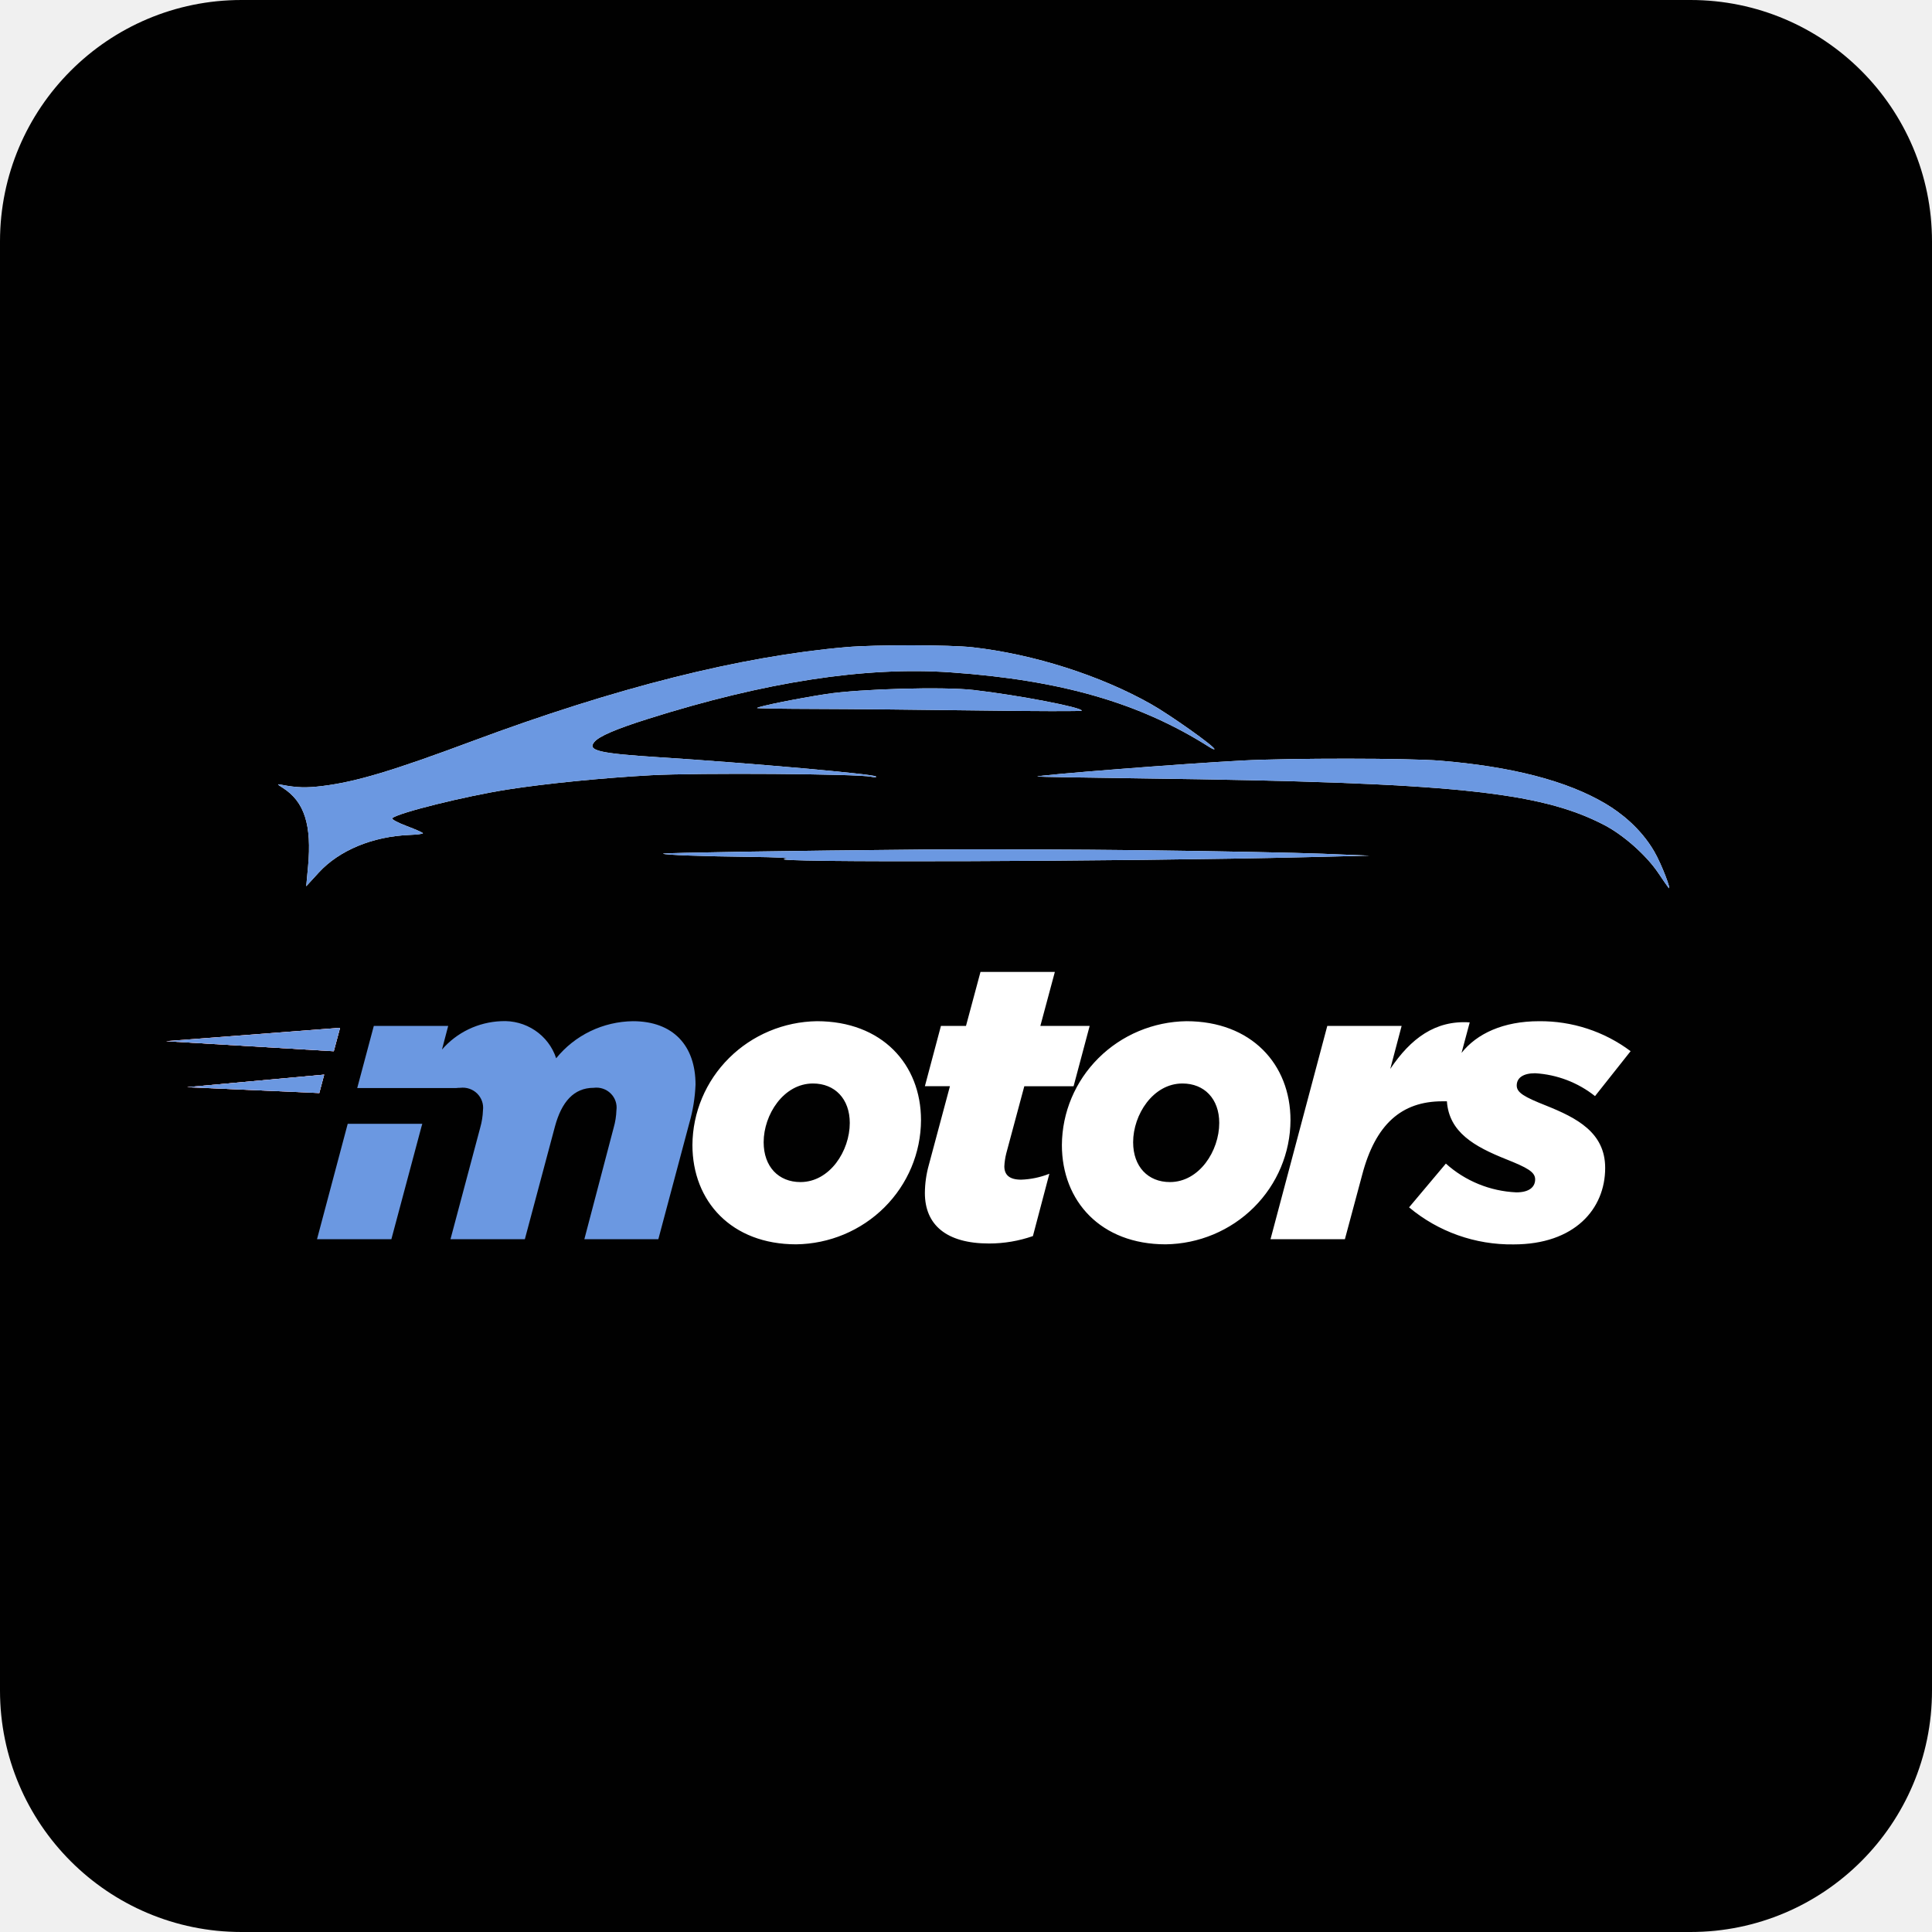
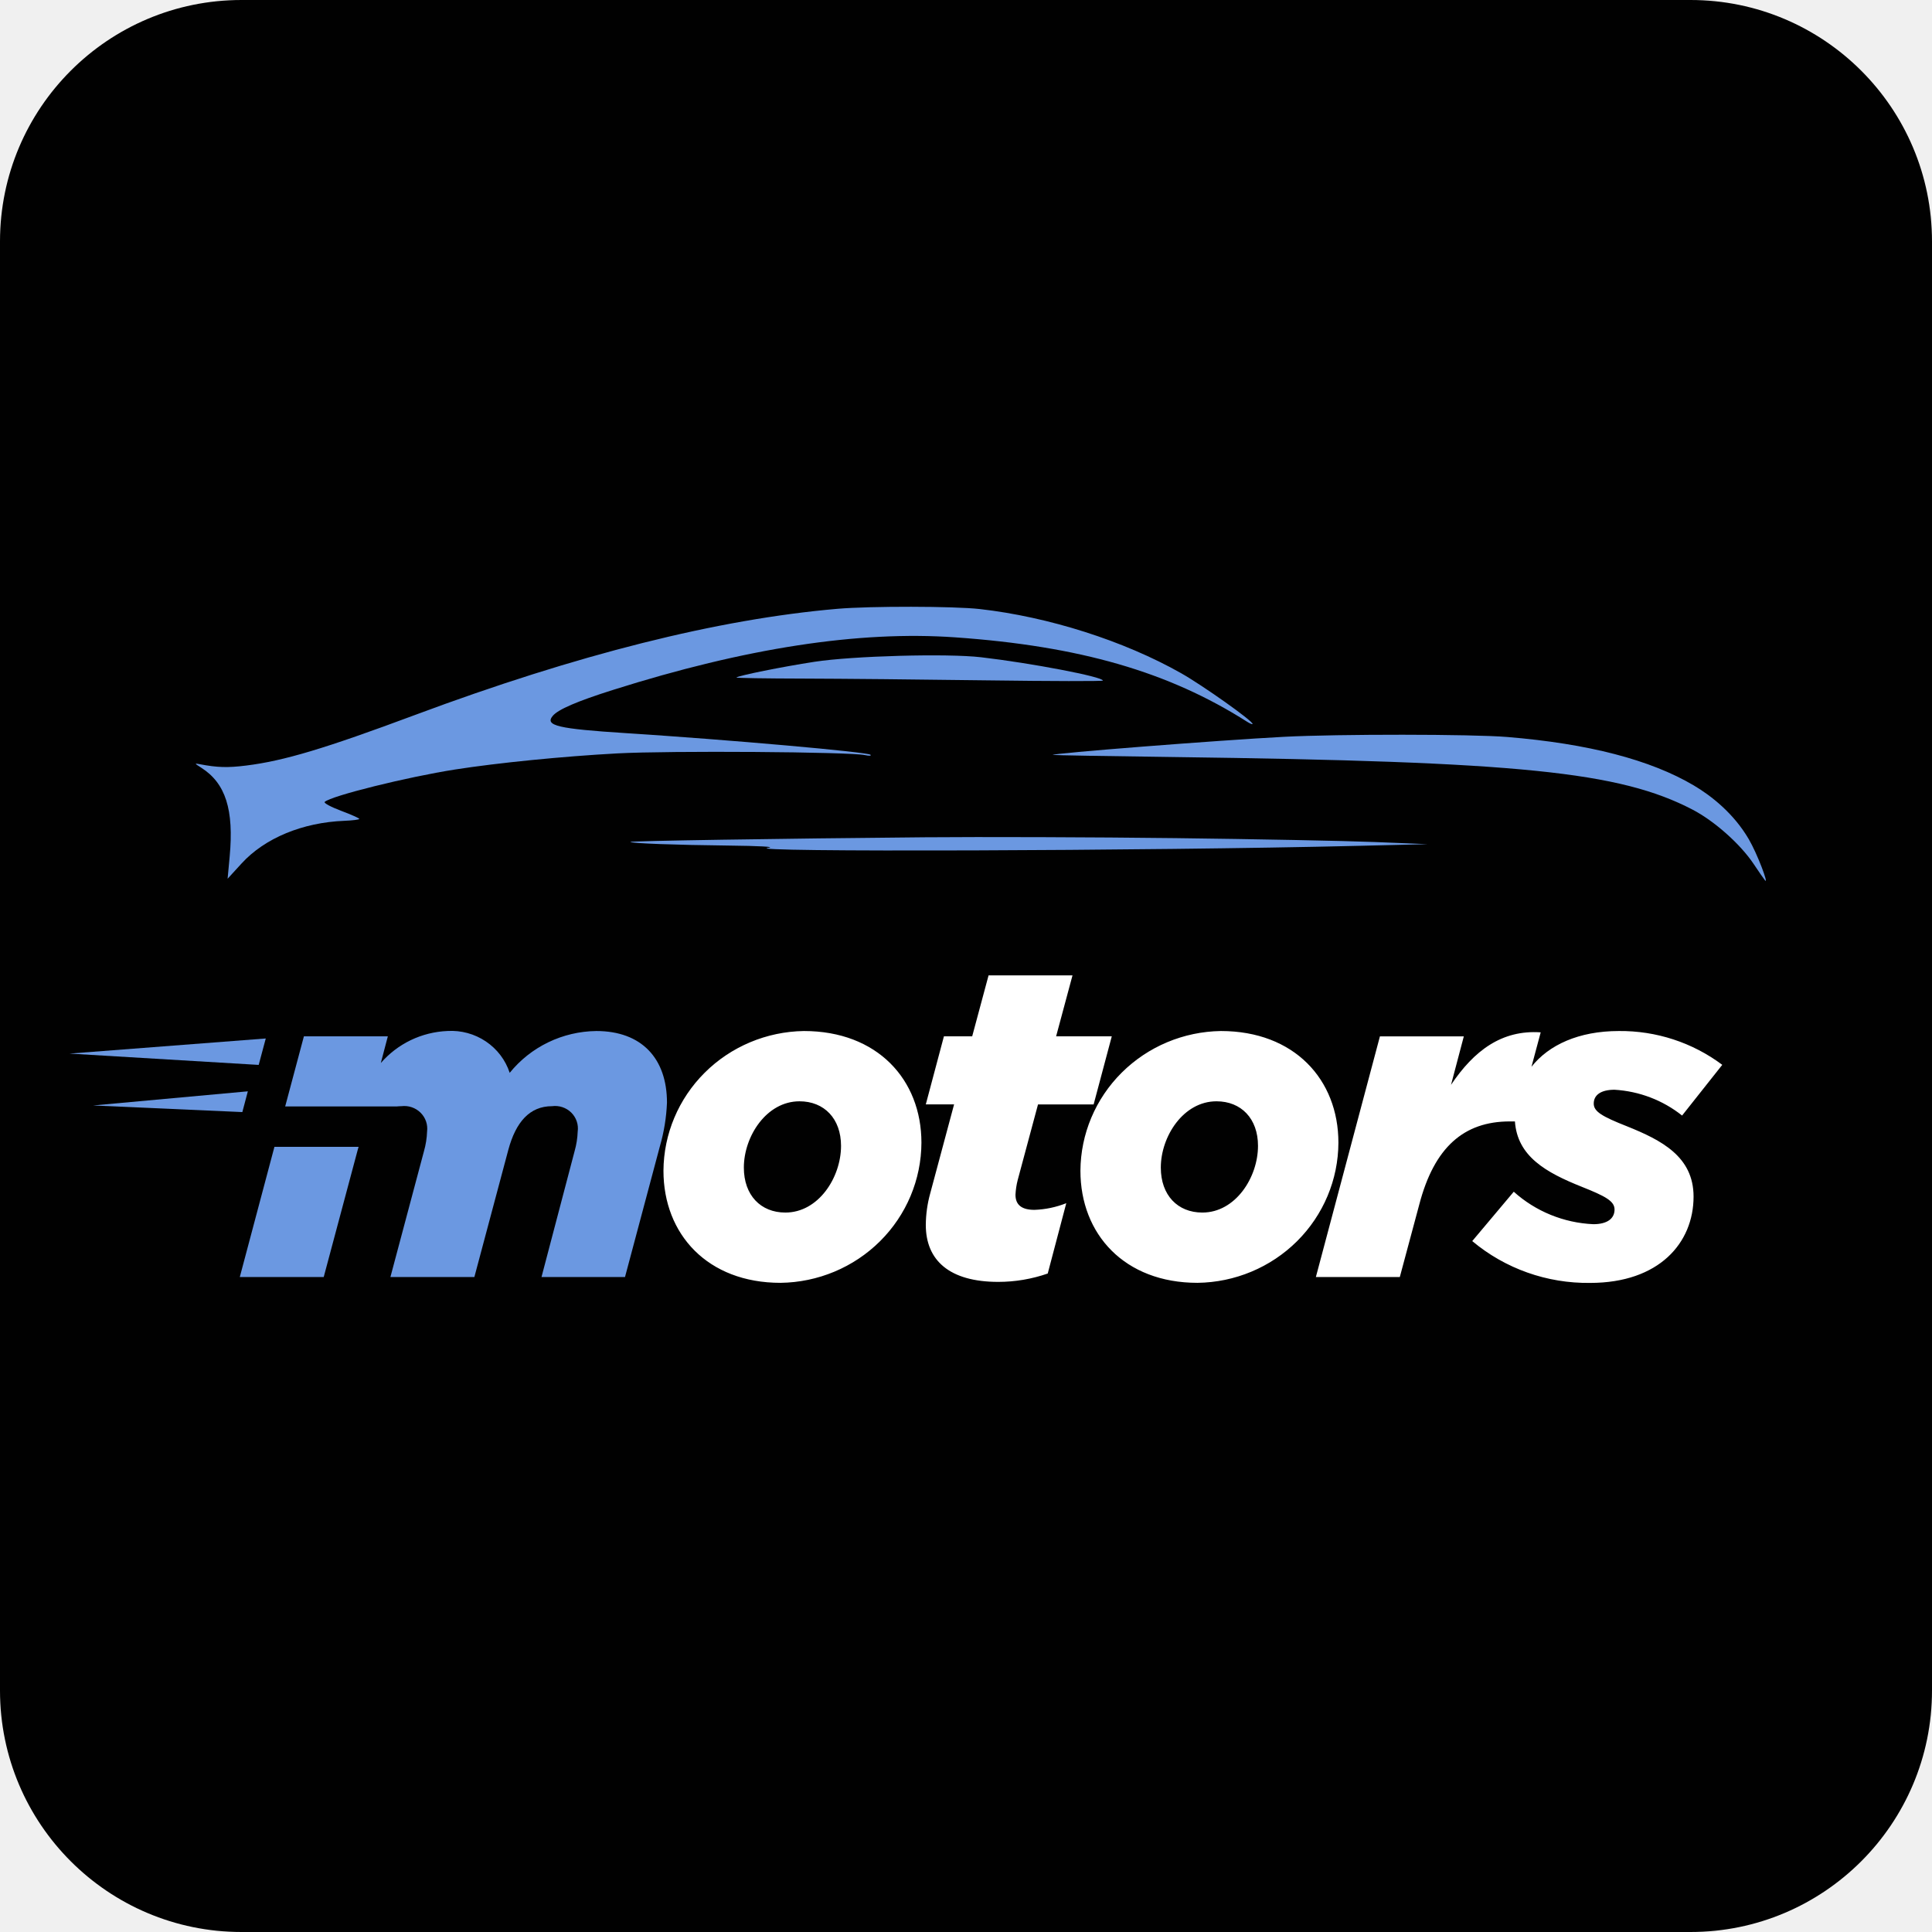
<svg xmlns="http://www.w3.org/2000/svg" width="128" height="128" viewBox="0 0 128 128" fill="none">
  <rect width="128" height="128" rx="16" fill="#010101" />
  <g clip-path="url(#clip0_5587_66292)">
-     <path fill-rule="evenodd" clip-rule="evenodd" d="M105.674 72.62C104.543 71.72 103.156 71.19 101.706 71.105C100.902 71.105 100.487 71.418 100.487 71.917C100.487 72.388 100.979 72.674 102.432 73.249C104.455 74.061 106.347 75.025 106.347 77.378C106.347 80.095 104.325 82.445 100.279 82.445C97.745 82.48 95.285 81.608 93.355 79.99L95.792 77.091C97.074 78.246 98.727 78.921 100.463 78.997C101.293 78.997 101.708 78.659 101.708 78.136C101.708 77.64 101.164 77.353 99.789 76.804C97.66 75.955 96.003 75.008 95.861 72.964H95.56C92.863 72.964 91.126 74.479 90.244 77.848L89.103 82.1H84.175L87.936 67.971H92.861L92.109 70.818C93.457 68.807 95.091 67.58 97.373 67.736L96.831 69.757C97.844 68.477 99.603 67.658 101.963 67.658C104.153 67.637 106.289 68.335 108.032 69.643L105.674 72.62ZM77.225 82.44C72.946 82.44 70.353 79.593 70.353 75.859C70.366 73.7 71.236 71.633 72.778 70.1C74.32 68.566 76.41 67.69 78.6 67.657C82.904 67.657 85.498 70.504 85.498 74.213C85.49 76.38 84.618 78.456 83.07 79.995C81.523 81.534 79.424 82.412 77.225 82.44ZM78.34 71.784C76.395 71.784 75.073 73.847 75.073 75.675C75.073 77.294 76.058 78.315 77.51 78.315C79.456 78.315 80.778 76.252 80.778 74.397C80.778 72.802 79.793 71.784 78.34 71.784ZM71.128 71.966H67.863L66.67 76.406C66.598 76.689 66.555 76.977 66.54 77.268C66.54 77.843 66.877 78.156 67.655 78.156C68.296 78.134 68.928 78.001 69.523 77.764L68.433 81.893C67.501 82.219 66.519 82.385 65.529 82.385C62.677 82.385 61.276 81.131 61.276 79.041C61.28 78.415 61.367 77.792 61.536 77.187L62.936 71.964H61.276L62.339 67.97H63.999L64.96 64.392H69.887L68.926 67.97H72.193L71.128 71.966ZM52.747 82.44C48.468 82.44 45.875 79.593 45.875 75.859C45.888 73.7 46.758 71.633 48.3 70.1C49.841 68.567 51.931 67.69 54.121 67.657C58.426 67.657 61.019 70.504 61.019 74.213C61.011 76.38 60.139 78.456 58.592 79.995C57.045 81.534 54.946 82.412 52.747 82.44ZM53.862 71.784C51.917 71.784 50.594 73.847 50.594 75.675C50.594 77.294 51.58 78.315 53.032 78.315C54.977 78.315 56.3 76.252 56.3 74.397C56.298 72.802 55.312 71.784 53.859 71.784H53.862Z" fill="white" />
-     <path fill-rule="evenodd" clip-rule="evenodd" d="M45.665 74.422L43.617 82.1H38.715L40.658 74.709C40.766 74.334 40.826 73.948 40.84 73.559C40.868 73.357 40.849 73.152 40.783 72.959C40.718 72.766 40.608 72.591 40.462 72.447C40.317 72.302 40.139 72.193 39.944 72.128C39.748 72.062 39.54 72.043 39.336 72.07C38.013 72.07 37.206 73.01 36.768 74.629L34.773 82.1H29.846L31.816 74.709C31.923 74.334 31.984 73.948 31.998 73.559C32.024 73.358 32.003 73.153 31.936 72.961C31.87 72.769 31.76 72.595 31.615 72.451C31.47 72.308 31.294 72.199 31.099 72.132C30.905 72.066 30.698 72.045 30.494 72.07C30.402 72.07 30.31 72.075 30.219 72.086H23.667L24.766 67.969H29.694L29.282 69.537C29.768 68.974 30.366 68.517 31.04 68.193C31.714 67.87 32.448 67.687 33.197 67.656C33.996 67.609 34.788 67.824 35.449 68.269C36.11 68.713 36.602 69.362 36.848 70.113C37.458 69.358 38.23 68.746 39.109 68.321C39.988 67.896 40.952 67.67 41.931 67.657C44.603 67.657 46.081 69.277 46.081 71.862C46.046 72.729 45.907 73.588 45.665 74.422ZM27.978 74.456C27.961 74.514 27.943 74.571 27.927 74.631L25.93 82.1H21.003L23.037 74.456H27.978Z" fill="#6B98E1" />
+     <path fill-rule="evenodd" clip-rule="evenodd" d="M111.443 73.908C110.167 72.892 108.602 72.295 106.965 72.198C106.058 72.198 105.589 72.552 105.589 73.115C105.589 73.646 106.145 73.97 107.785 74.618C110.068 75.535 112.203 76.623 112.203 79.278C112.203 82.344 109.92 84.996 105.354 84.996C102.495 85.036 99.718 84.051 97.54 82.225L100.291 78.954C101.738 80.258 103.603 81.019 105.562 81.106C106.499 81.106 106.968 80.724 106.968 80.133C106.968 79.573 106.353 79.249 104.802 78.63C102.399 77.672 100.529 76.603 100.368 74.297H100.029C96.985 74.297 95.024 76.006 94.029 79.808L92.741 84.607H87.18L91.424 68.661H96.982L96.134 71.874C97.656 69.605 99.499 68.22 102.075 68.396L101.464 70.677C102.606 69.232 104.592 68.308 107.255 68.308C109.727 68.284 112.137 69.072 114.104 70.548L111.443 73.908ZM79.337 84.991C74.508 84.991 71.581 81.778 71.581 77.563C71.596 75.127 72.578 72.794 74.318 71.064C76.058 69.333 78.416 68.344 80.888 68.308C85.746 68.308 88.673 71.521 88.673 75.706C88.664 78.151 87.68 80.495 85.934 82.232C84.187 83.969 81.818 84.96 79.337 84.991ZM80.595 72.964C78.4 72.964 76.907 75.293 76.907 77.356C76.907 79.183 78.02 80.335 79.659 80.335C81.854 80.335 83.346 78.007 83.346 75.914C83.346 74.114 82.235 72.964 80.595 72.964ZM72.456 73.171H68.771L67.425 78.181C67.343 78.5 67.294 78.826 67.278 79.154C67.278 79.802 67.659 80.156 68.536 80.156C69.26 80.131 69.973 79.981 70.644 79.714L69.415 84.374C68.362 84.741 67.254 84.928 66.137 84.928C62.918 84.928 61.337 83.513 61.337 81.155C61.342 80.448 61.44 79.745 61.63 79.063L63.211 73.168H61.337L62.537 68.66H64.41L65.495 64.622H71.056L69.97 68.66H73.658L72.456 73.171ZM51.712 84.991C46.882 84.991 43.956 81.778 43.956 77.563C43.97 75.127 44.953 72.794 46.693 71.064C48.432 69.334 50.791 68.344 53.262 68.308C58.12 68.308 61.047 71.521 61.047 75.706C61.038 78.151 60.054 80.495 58.308 82.231C56.562 83.968 54.193 84.959 51.712 84.991ZM52.97 72.964C50.775 72.964 49.282 75.293 49.282 77.356C49.282 79.183 50.395 80.335 52.033 80.335C54.229 80.335 55.721 78.007 55.721 75.914C55.719 74.114 54.606 72.964 52.967 72.964H52.97Z" fill="white" />
+     <path fill-rule="evenodd" clip-rule="evenodd" d="M43.72 75.942L41.408 84.607H35.876L38.069 76.266C38.19 75.843 38.259 75.407 38.274 74.968C38.306 74.74 38.284 74.508 38.21 74.291C38.136 74.073 38.012 73.875 37.848 73.712C37.684 73.55 37.483 73.427 37.263 73.353C37.042 73.279 36.807 73.256 36.576 73.287C35.083 73.287 34.173 74.348 33.679 76.175L31.428 84.607H25.866L28.09 76.266C28.211 75.843 28.28 75.407 28.295 74.968C28.324 74.741 28.301 74.51 28.226 74.293C28.151 74.077 28.027 73.88 27.863 73.718C27.7 73.556 27.5 73.433 27.281 73.358C27.062 73.283 26.828 73.259 26.597 73.287C26.494 73.287 26.39 73.294 26.287 73.305H18.894L20.134 68.66H25.695L25.23 70.428C25.779 69.794 26.454 69.278 27.214 68.912C27.975 68.547 28.803 68.341 29.648 68.306C30.55 68.252 31.444 68.496 32.19 68.998C32.936 69.499 33.492 70.231 33.769 71.078C34.457 70.226 35.329 69.536 36.321 69.056C37.313 68.577 38.401 68.321 39.506 68.308C42.52 68.308 44.189 70.135 44.189 73.053C44.15 74.031 43.992 75.001 43.72 75.942ZM23.759 75.98C23.739 76.045 23.719 76.109 23.701 76.177L21.447 84.607H15.887L18.182 75.98H23.759Z" fill="#6B98E1" />
  </g>
-   <path d="M76.26 46.65C72.904 44.751 68.478 43.341 64.444 42.885C62.926 42.714 58.001 42.706 56.082 42.872C49.066 43.478 40.814 45.553 31.281 49.107C25.988 51.08 23.59 51.798 21.376 52.073C20.294 52.208 19.678 52.19 18.668 51.996C18.332 51.932 18.336 51.943 18.738 52.199C20.17 53.11 20.666 54.658 20.409 57.419L20.288 58.717L21.119 57.81C22.473 56.333 24.692 55.414 27.138 55.317C27.624 55.298 28.02 55.248 28.02 55.206C28.019 55.164 27.534 54.948 26.942 54.726C26.35 54.504 25.921 54.271 25.987 54.208C26.361 53.855 30.82 52.747 33.645 52.305C36.163 51.911 39.98 51.532 43.156 51.36C46.238 51.193 56.822 51.267 57.712 51.461C57.946 51.512 58.09 51.504 58.032 51.442C57.882 51.28 49.733 50.559 43.681 50.171C39.681 49.915 38.899 49.731 39.373 49.16C39.688 48.78 40.789 48.305 42.903 47.636C50.694 45.171 57.344 44.149 63.003 44.547C70.31 45.06 75.53 46.57 80.139 49.503C80.315 49.614 80.458 49.671 80.458 49.628C80.458 49.444 77.543 47.376 76.26 46.65Z" fill="white" />
-   <path d="M76.26 46.65C72.904 44.751 68.478 43.341 64.444 42.885C62.926 42.714 58.001 42.706 56.082 42.872C49.066 43.478 40.814 45.553 31.281 49.107C25.988 51.08 23.59 51.798 21.376 52.073C20.294 52.208 19.678 52.19 18.668 51.996C18.332 51.932 18.336 51.943 18.738 52.199C20.17 53.11 20.666 54.658 20.409 57.419L20.288 58.717L21.119 57.81C22.473 56.333 24.692 55.414 27.138 55.317C27.624 55.298 28.02 55.248 28.02 55.206C28.019 55.164 27.534 54.948 26.942 54.726C26.35 54.504 25.921 54.271 25.987 54.208C26.361 53.855 30.82 52.747 33.645 52.305C36.163 51.911 39.98 51.532 43.156 51.36C46.238 51.193 56.822 51.267 57.712 51.461C57.946 51.512 58.09 51.504 58.032 51.442C57.882 51.28 49.733 50.559 43.681 50.171C39.681 49.915 38.899 49.731 39.373 49.16C39.688 48.78 40.789 48.305 42.903 47.636C50.694 45.171 57.344 44.149 63.003 44.547C70.31 45.06 75.53 46.57 80.139 49.503C80.315 49.614 80.458 49.671 80.458 49.628C80.458 49.444 77.543 47.376 76.26 46.65Z" fill="#6B98E1" />
-   <path d="M71.671 47.085C71.671 46.862 67.47 46.057 64.514 45.715C62.527 45.484 56.987 45.636 54.736 45.982C52.846 46.273 50.27 46.793 50.157 46.906C50.128 46.935 51.88 46.963 54.05 46.968C56.22 46.973 61.072 47.019 64.833 47.071C68.594 47.123 71.671 47.129 71.671 47.085Z" fill="white" />
-   <path d="M71.671 47.085C71.671 46.862 67.47 46.057 64.514 45.715C62.527 45.484 56.987 45.636 54.736 45.982C52.846 46.273 50.27 46.793 50.157 46.906C50.128 46.935 51.88 46.963 54.05 46.968C56.22 46.973 61.072 47.019 64.833 47.071C68.594 47.123 71.671 47.129 71.671 47.085Z" fill="#6B98E1" />
-   <path d="M106.36 53.24C103.814 51.734 100.169 50.788 95.405 50.396C93.329 50.225 85.487 50.219 82.301 50.387C78.47 50.587 68.623 51.358 68.729 51.449C68.749 51.467 71.955 51.523 75.852 51.574C96.158 51.84 102.006 52.433 106.285 54.659C107.573 55.329 109.093 56.681 109.874 57.85C110.176 58.302 110.477 58.736 110.543 58.814C110.778 59.09 110.099 57.267 109.584 56.388C108.694 54.87 107.374 53.839 106.36 53.24Z" fill="white" />
-   <path d="M106.36 53.24C103.814 51.734 100.169 50.788 95.405 50.396C93.329 50.225 85.487 50.219 82.301 50.387C78.47 50.587 68.623 51.358 68.729 51.449C68.749 51.467 71.955 51.523 75.852 51.574C96.158 51.84 102.006 52.433 106.285 54.659C107.573 55.329 109.093 56.681 109.874 57.85C110.176 58.302 110.477 58.736 110.543 58.814C110.778 59.09 110.099 57.267 109.584 56.388C108.694 54.87 107.374 53.839 106.36 53.24Z" fill="#6B98E1" />
-   <path d="M87.615 56.562C85.9 56.493 80.639 56.39 75.923 56.333C71.207 56.276 64.575 56.254 61.184 56.284C52.794 56.358 43.87 56.499 43.928 56.557C44.013 56.642 46.574 56.736 49.705 56.77C51.499 56.79 52.46 56.843 52.043 56.899C50.067 57.163 74.297 57.086 86.623 56.788L90.733 56.688L87.615 56.562Z" fill="white" />
-   <path d="M87.615 56.562C85.9 56.493 80.639 56.39 75.923 56.333C71.207 56.276 64.575 56.254 61.184 56.284C52.794 56.358 43.87 56.499 43.928 56.557C44.013 56.642 46.574 56.736 49.705 56.77C51.499 56.79 52.46 56.843 52.043 56.899C50.067 57.163 74.297 57.086 86.623 56.788L90.733 56.688L87.615 56.562Z" fill="#6B98E1" />
-   <path d="M22.113 69.647L22.528 68.096L11.008 68.982L22.113 69.647Z" fill="#D9D9D9" />
-   <path d="M22.113 69.647L22.528 68.096L11.008 68.982L22.113 69.647Z" fill="url(#paint0_linear_5587_66292)" />
-   <path d="M22.113 69.647L22.528 68.096L11.008 68.982L22.113 69.647Z" fill="white" />
-   <path d="M22.113 69.647L22.528 68.096L11.008 68.982L22.113 69.647Z" fill="#6B98E1" />
-   <path d="M21.153 72.416L21.476 71.198L12.393 72.028L21.153 72.416Z" fill="#D9D9D9" />
-   <path d="M21.153 72.416L21.476 71.198L12.393 72.028L21.153 72.416Z" fill="url(#paint1_linear_5587_66292)" />
-   <path d="M21.153 72.416L21.476 71.198L12.393 72.028L21.153 72.416Z" fill="white" />
-   <path d="M21.153 72.416L21.476 71.198L12.393 72.028L21.153 72.416Z" fill="#6B98E1" />
+   <path d="M78.248 44.599C74.46 42.456 69.465 40.865 64.912 40.351C63.199 40.157 57.641 40.148 55.475 40.336C47.557 41.02 38.244 43.361 27.486 47.372C21.513 49.599 18.806 50.41 16.307 50.72C15.087 50.872 14.391 50.852 13.251 50.633C12.872 50.561 12.876 50.573 13.331 50.862C14.947 51.89 15.505 53.637 15.216 56.753L15.08 58.218L16.017 57.194C17.545 55.527 20.05 54.49 22.81 54.381C23.358 54.359 23.806 54.303 23.805 54.255C23.804 54.208 23.257 53.964 22.589 53.714C21.921 53.463 21.436 53.2 21.511 53.129C21.933 52.73 26.966 51.48 30.154 50.981C32.996 50.537 37.303 50.109 40.888 49.915C44.366 49.727 56.311 49.81 57.315 50.029C57.579 50.087 57.742 50.077 57.677 50.007C57.506 49.825 48.311 49.011 41.48 48.573C36.965 48.284 36.083 48.077 36.618 47.432C36.974 47.003 38.216 46.467 40.602 45.712C49.394 42.93 56.9 41.777 63.286 42.226C71.532 42.805 77.424 44.509 82.626 47.819C82.824 47.945 82.986 48.008 82.986 47.96C82.986 47.752 79.696 45.419 78.248 44.599Z" fill="#6B98E1" />
+   <path d="M73.069 45.09C73.069 44.839 68.327 43.931 64.992 43.544C62.749 43.284 56.496 43.455 53.956 43.846C51.823 44.174 48.916 44.761 48.788 44.888C48.756 44.921 50.733 44.953 53.182 44.958C55.631 44.964 61.107 45.016 65.352 45.075C69.596 45.133 73.069 45.14 73.069 45.09Z" fill="#6B98E1" />
+   <path d="M112.218 52.037C109.344 50.337 105.23 49.269 99.854 48.827C97.512 48.634 88.661 48.628 85.065 48.816C80.741 49.043 69.629 49.913 69.748 50.015C69.771 50.035 73.389 50.099 77.787 50.156C100.704 50.457 107.304 51.126 112.132 53.638C113.586 54.395 115.302 55.92 116.183 57.239C116.524 57.75 116.863 58.239 116.938 58.327C117.203 58.639 116.437 56.581 115.856 55.589C114.852 53.876 113.362 52.713 112.218 52.037Z" fill="#6B98E1" />
+   <path d="M91.063 55.786C89.127 55.708 83.189 55.592 77.867 55.528C72.545 55.464 65.06 55.439 61.233 55.472C51.764 55.555 41.693 55.714 41.759 55.78C41.855 55.876 44.745 55.982 48.278 56.021C50.303 56.043 51.388 56.102 50.917 56.166C48.687 56.465 76.032 56.377 89.943 56.04L94.581 55.928L91.063 55.786Z" fill="#6B98E1" />
+   <path d="M17.139 70.553L17.608 68.802L4.606 69.803L17.139 70.553Z" fill="#6B98E1" />
+   <path d="M16.056 73.678L16.42 72.303L6.169 73.24L16.056 73.678Z" fill="#6B98E1" />
  <defs>
-     <linearGradient id="paint0_linear_5587_66292" x1="16.657" y1="68.096" x2="16.657" y2="69.647" gradientUnits="userSpaceOnUse">
-       <stop stop-color="#FF3737" />
-       <stop offset="1" stop-color="#D80D0D" />
-     </linearGradient>
-     <linearGradient id="paint1_linear_5587_66292" x1="16.847" y1="71.198" x2="16.847" y2="72.416" gradientUnits="userSpaceOnUse">
-       <stop stop-color="#FF3737" />
-       <stop offset="1" stop-color="#D80D0D" />
-     </linearGradient>
    <clipPath id="clip0_5587_66292">
-       <rect width="87.04" height="18.065" fill="white" transform="translate(20.9922 64.3833)" />
+       <rect width="98.23" height="20.387" fill="white" transform="translate(15.874 64.6125)" />
    </clipPath>
  </defs>
</svg>
